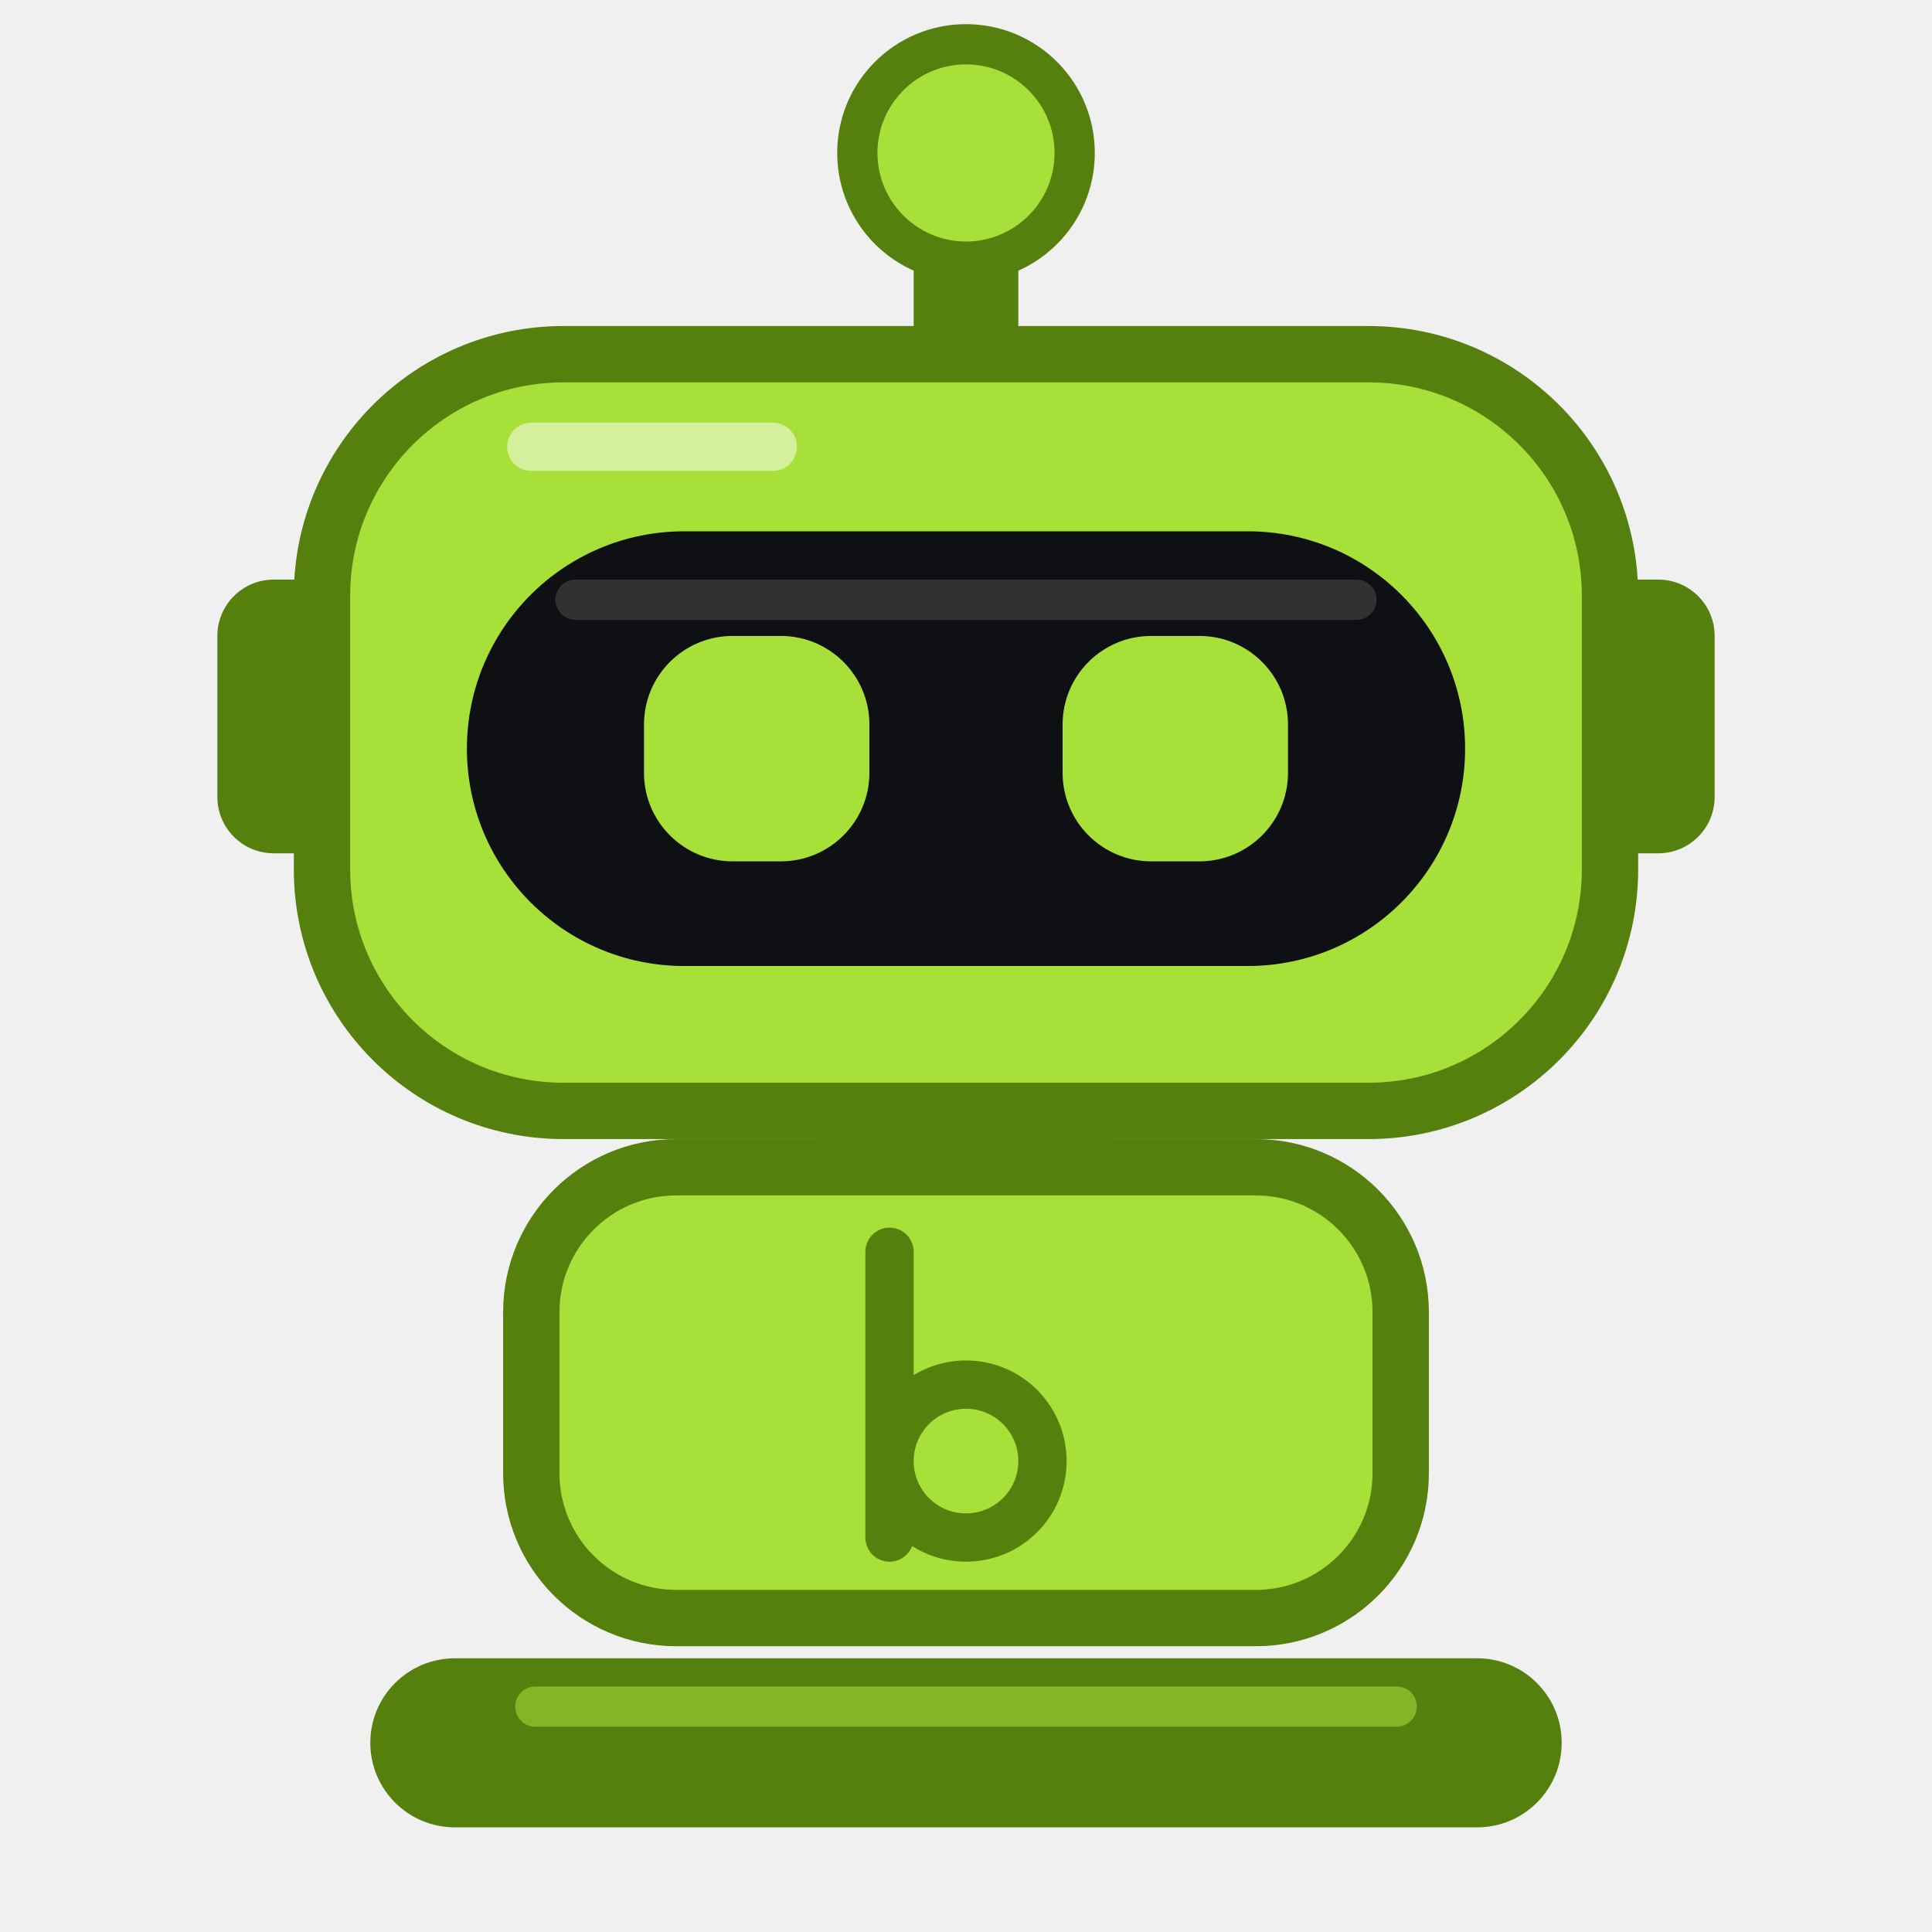
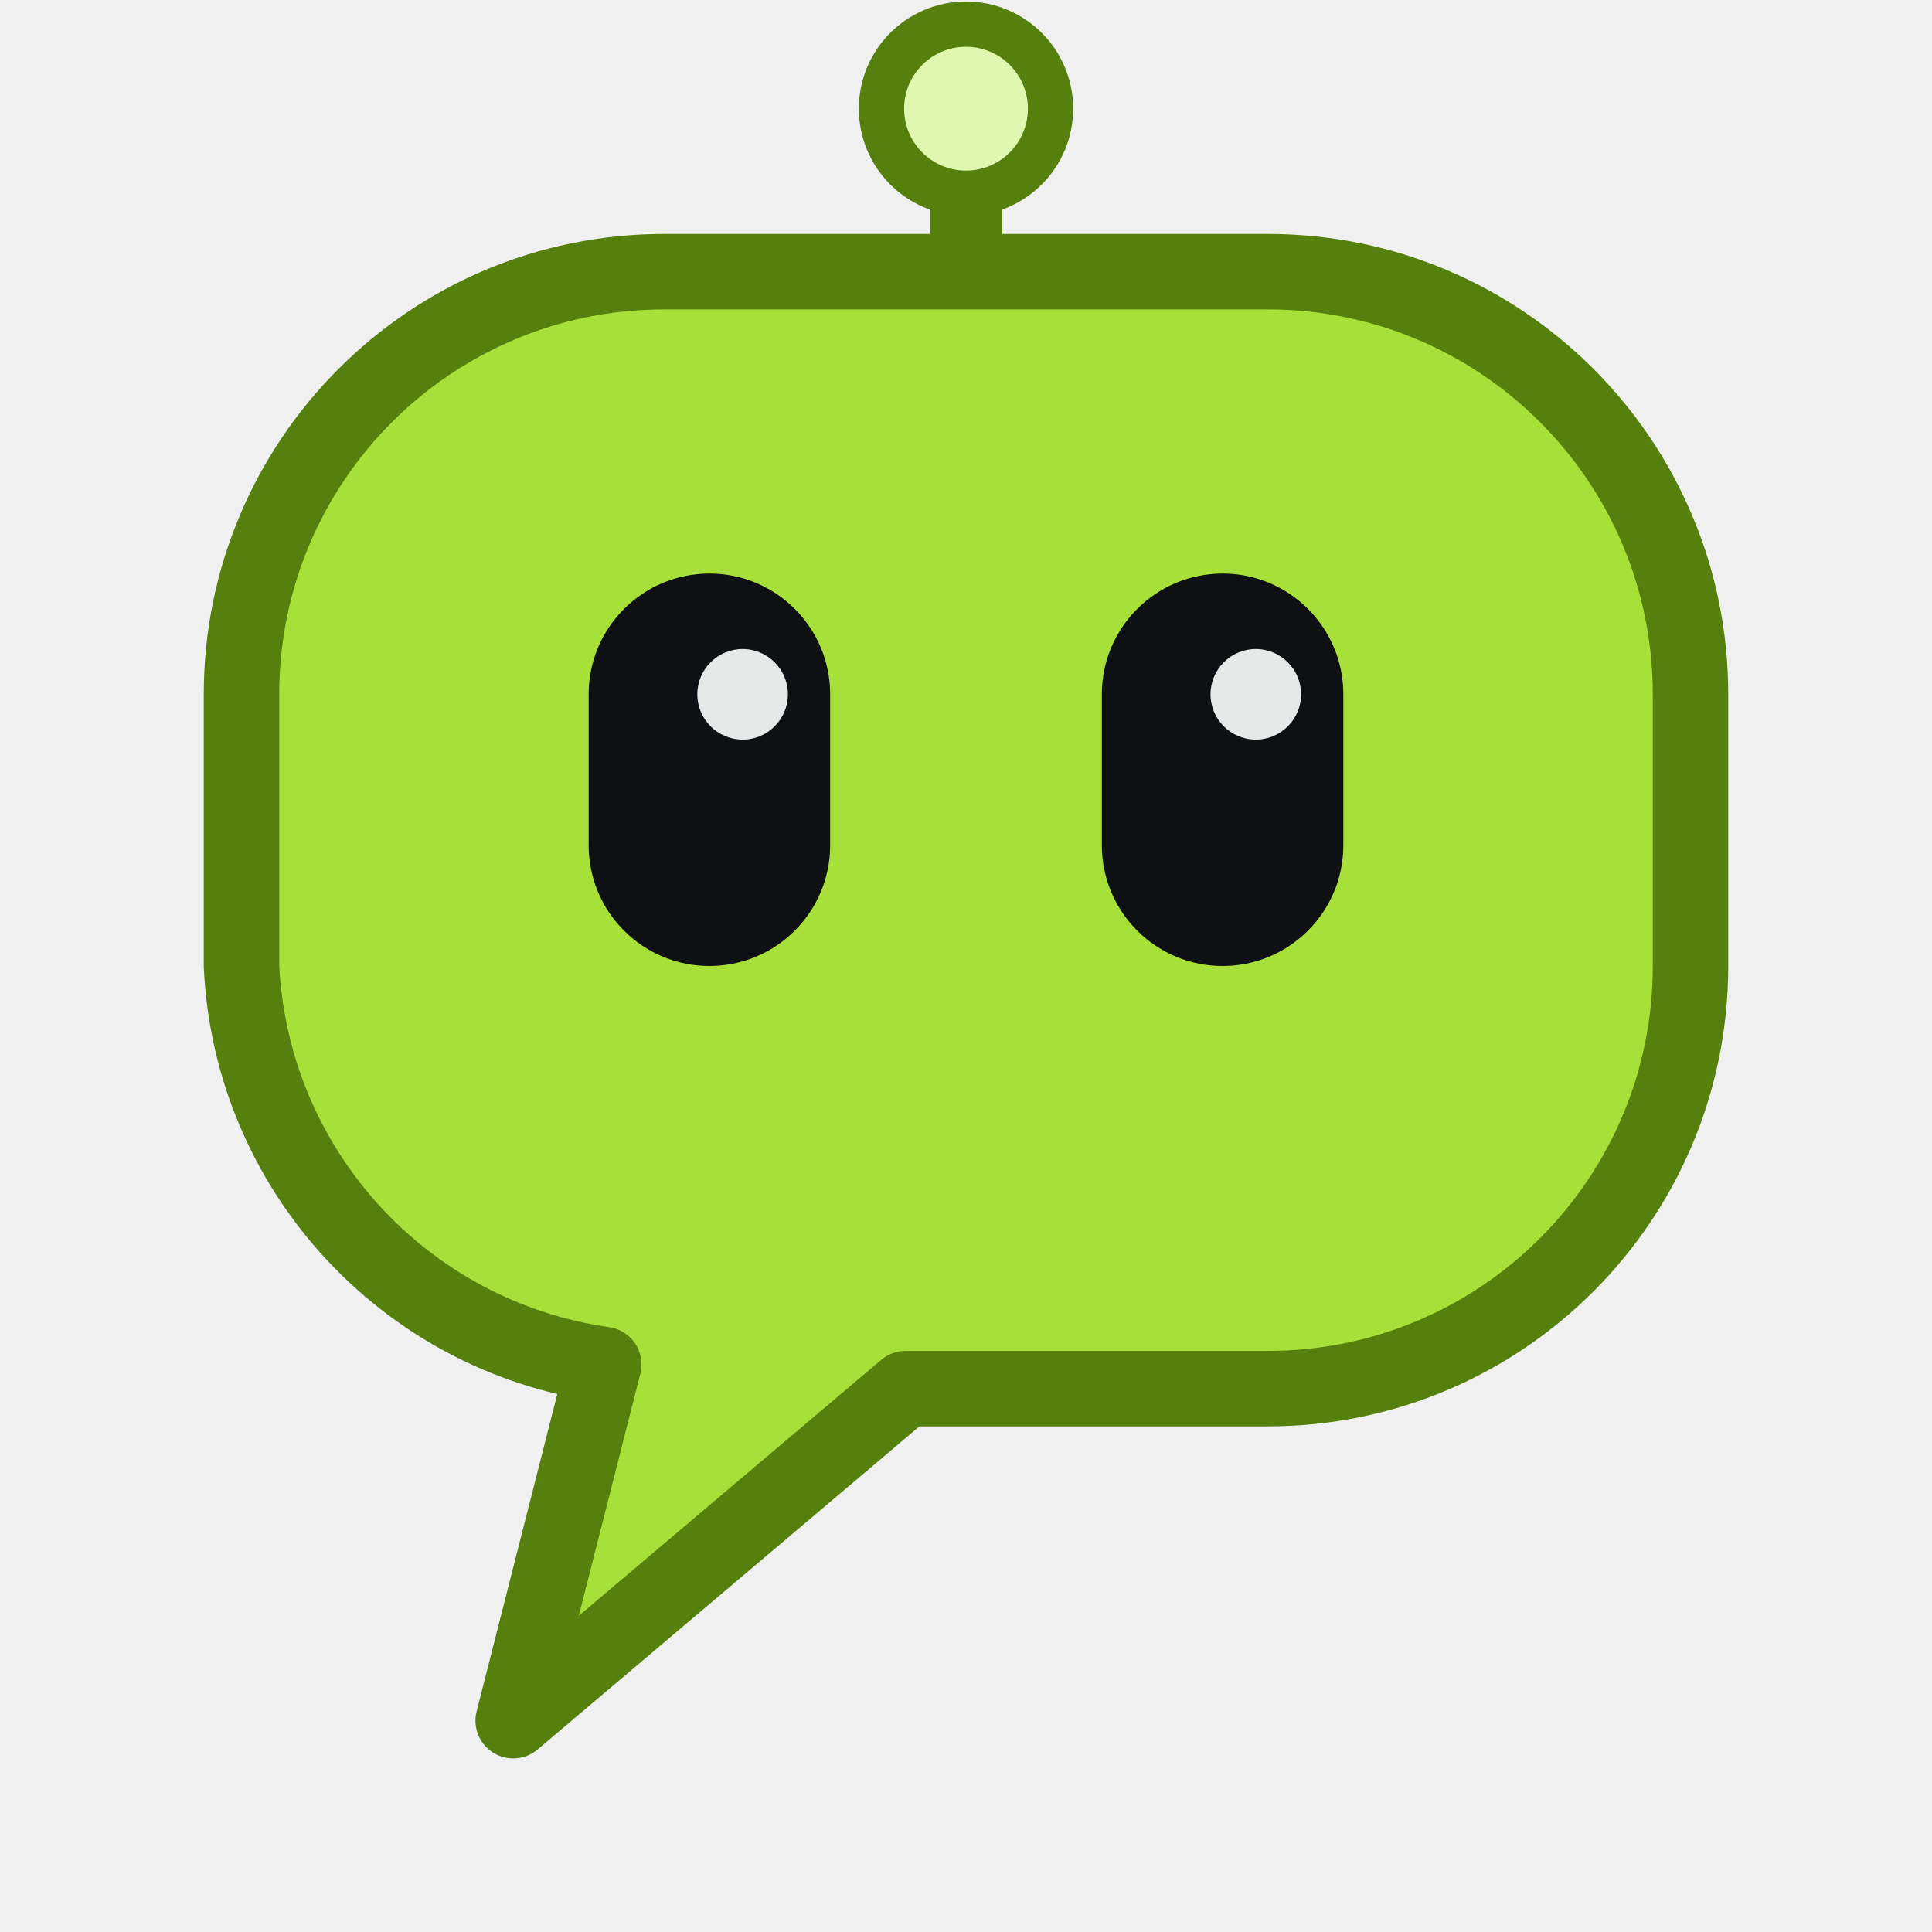
- <svg xmlns="http://www.w3.org/2000/svg" viewBox="0 0 24 24" width="240" height="240" role="img" aria-label="bBot">
-   <rect x="4.6" y="20.6" width="14.8" height="2.1" rx="1.05" fill="#56800E" />
-   <rect x="6.4" y="20.95" width="11.2" height=".5" rx=".25" fill="#A8E03A" fill-opacity=".55" />
-   <g class="bbot-bob">
-     <rect x="11.35" y="1.9" width="1.3" height="2.8" rx=".65" fill="#56800E" />
-     <circle class="bbot-tip" cx="12" cy="1.9" r="1.35" fill="#A8E03A" stroke="#56800E" stroke-width=".5" />
-     <rect x="2.7" y="7.2" width="1.7" height="3.4" rx=".7" fill="#56800E" />
-     <rect x="19.6" y="7.2" width="1.7" height="3.4" rx=".7" fill="#56800E" />
-     <rect x="10.2" y="13.4" width="3.6" height="1.4" fill="#56800E" />
-     <rect x="4" y="4.4" width="16" height="9.4" rx="3" fill="#A8E03A" stroke="#56800E" stroke-width=".7" />
-     <rect x="6.3" y="5.25" width="3.6" height=".6" rx=".3" fill="#fff" fill-opacity=".5" />
-     <rect x="5.8" y="6.6" width="12.4" height="5.4" rx="2.7" fill="#0F1013" />
-     <rect x="6.9" y="7.2" width="10.2" height=".5" rx=".25" fill="#fff" fill-opacity=".14" />
-     <g class="bbot-eyes">
-       <rect x="8" y="7.9" width="2.8" height="2.8" rx="1.1" fill="#A8E03A" />
-       <rect x="13.2" y="7.9" width="2.8" height="2.8" rx="1.1" fill="#A8E03A" />
+ <svg xmlns="http://www.w3.org/2000/svg" viewBox="0 0 64 64" class="bbot bbot-st-idle" width="256" height="256" role="img" aria-label="Bubble bBot, Lime">
+   <g class="bbot-body">
+     <rect x="30.8" y="3" width="2.4" height="7" rx="1.2" fill="#56800E" />
+     <circle class="bbot-tip" cx="32" cy="3.6" r="2.8" fill="#E0F7B0" stroke="#56800E" stroke-width="1.5" />
+     <path d="M22 9 H42 A14 14 0 0 1 56 23 V32 A14 14 0 0 1 42 46 H30 L17 57 L20 45.2 A14 14 0 0 1 8 32 V23 A14 14 0 0 1 22 9 Z" fill="#A8E03A" stroke="#56800E" stroke-width="2.5" stroke-linejoin="round" />
+     <g>
+       <g class="bbot-blink">
+         <rect x="19.5" y="19" width="8" height="13" rx="4" fill="#0F1013" />
+         <circle cx="24.6" cy="23" r="1.5" fill="#fff" fill-opacity=".9" />
+         <rect x="36.5" y="19" width="8" height="13" rx="4" fill="#0F1013" />
+         <circle cx="41.6" cy="23" r="1.5" fill="#fff" fill-opacity=".9" />
+       </g>
    </g>
-     <rect x="6.6" y="14.5" width="10.8" height="5.6" rx="1.8" fill="#A8E03A" stroke="#56800E" stroke-width=".7" />
-     <path d="M11.05 15.55V19.1M11.05 18.15a.95 .95 0 1 0 1.9 0a.95 .95 0 1 0-1.9 0" fill="none" stroke="#56800E" stroke-width=".6" stroke-linecap="round" />
  </g>
</svg>
